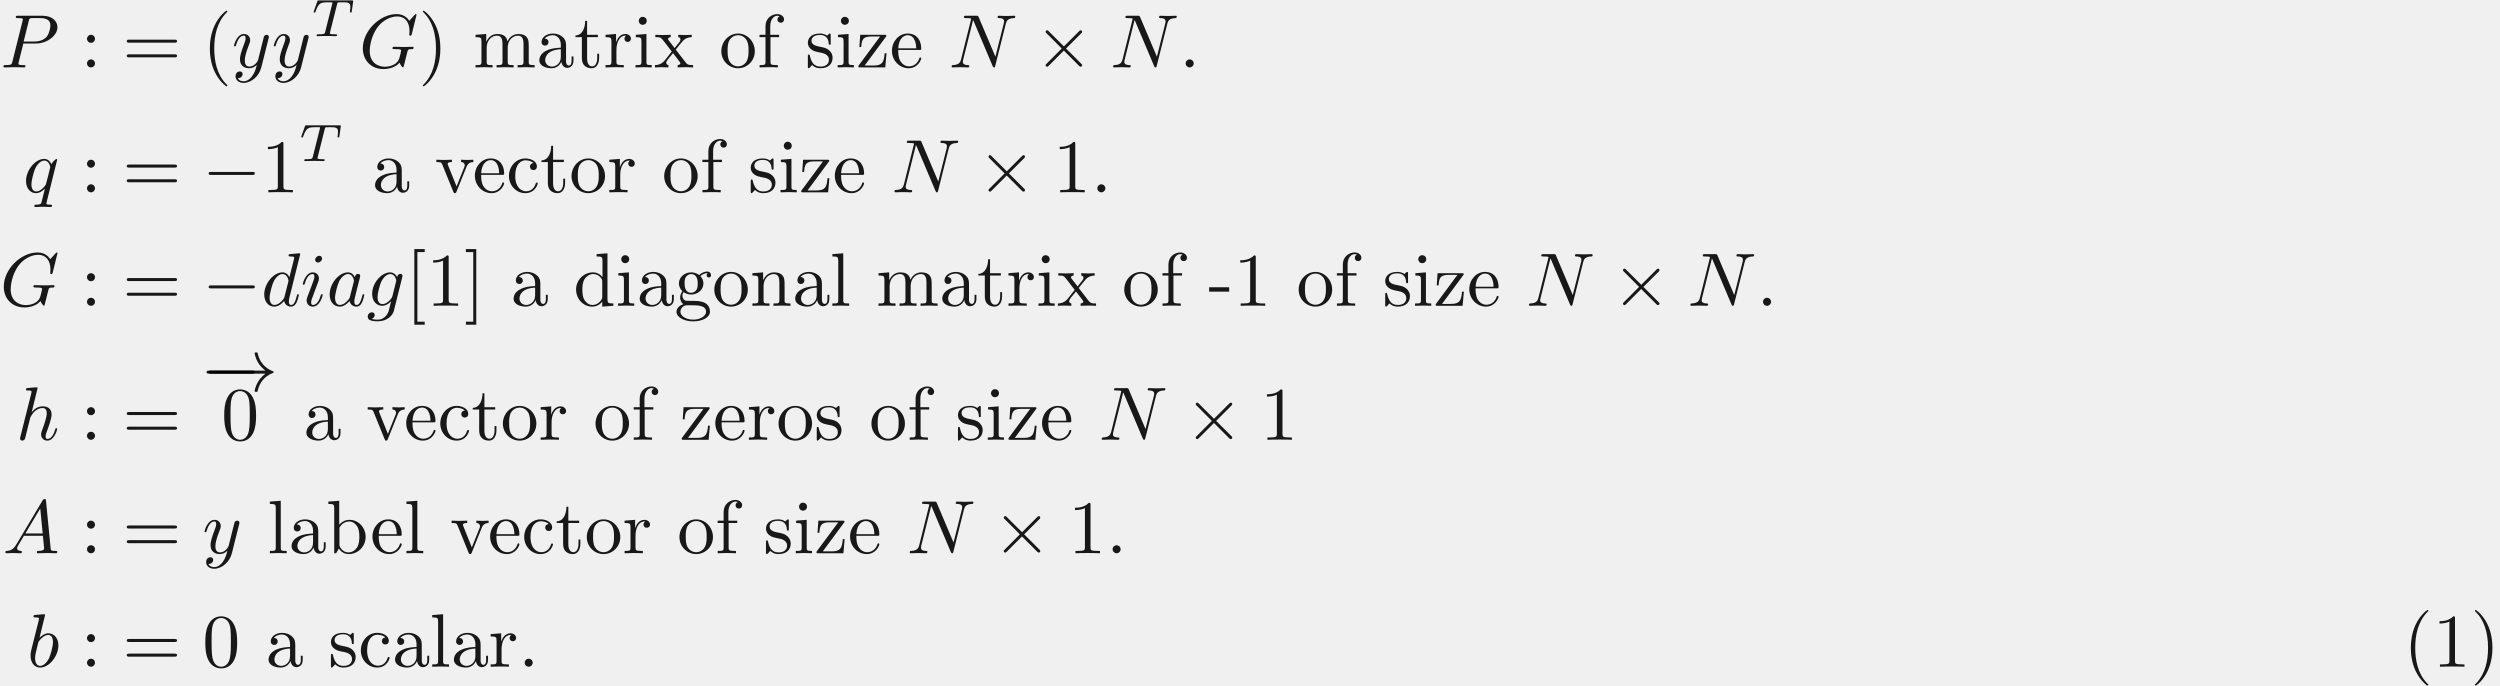
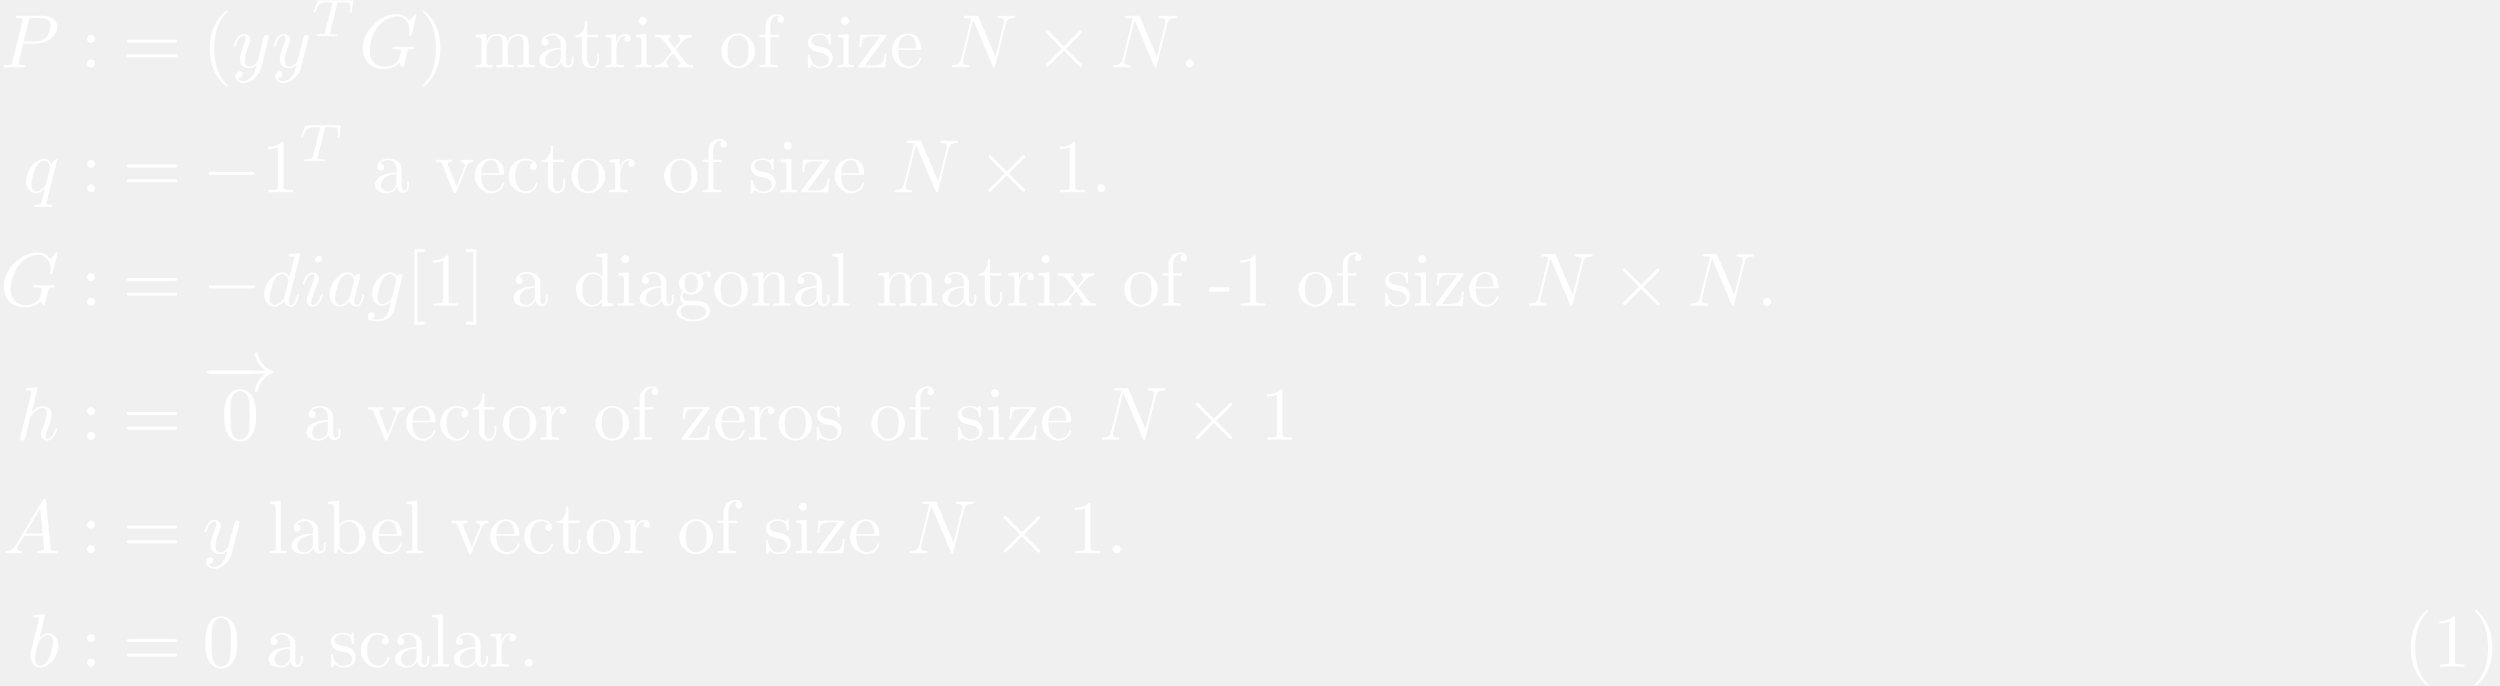
<svg xmlns="http://www.w3.org/2000/svg" xmlns:ns1="http://github.com/leegao/readme2tex/" xmlns:xlink="http://www.w3.org/1999/xlink" height="90.299pt" ns1:offset="0" version="1.1" viewBox="23.152 -48.999 329.256 90.299" width="329.256pt">
  <defs>
    <path d="M3.389 -4.219C3.438 -4.421 3.452 -4.442 3.605 -4.456C3.64 -4.463 3.884 -4.463 4.024 -4.463C4.449 -4.463 4.631 -4.463 4.805 -4.407C5.119 -4.31 5.133 -4.108 5.133 -3.857C5.133 -3.745 5.133 -3.654 5.084 -3.292L5.07 -3.215C5.07 -3.145 5.119 -3.11 5.189 -3.11C5.293 -3.11 5.307 -3.173 5.321 -3.285L5.509 -4.617C5.509 -4.714 5.426 -4.714 5.3 -4.714H1.011C0.837 -4.714 0.823 -4.714 0.774 -4.568L0.335 -3.333C0.328 -3.306 0.3 -3.243 0.3 -3.208C0.3 -3.18 0.314 -3.11 0.418 -3.11C0.509 -3.11 0.523 -3.145 0.565 -3.278C0.969 -4.394 1.2 -4.463 2.26 -4.463H2.552C2.762 -4.463 2.769 -4.456 2.769 -4.394C2.769 -4.387 2.769 -4.352 2.741 -4.247L1.82 -0.579C1.757 -0.321 1.736 -0.251 1.004 -0.251C0.753 -0.251 0.69 -0.251 0.69 -0.098C0.69 -0.077 0.704 0 0.809 0C1.004 0 1.213 -0.021 1.409 -0.021S1.813 -0.028 2.008 -0.028S2.441 -0.028 2.636 -0.021C2.824 -0.014 3.034 0 3.222 0C3.278 0 3.382 0 3.382 -0.153C3.382 -0.251 3.313 -0.251 3.096 -0.251C2.964 -0.251 2.824 -0.258 2.692 -0.265C2.455 -0.286 2.441 -0.314 2.441 -0.398C2.441 -0.446 2.441 -0.46 2.469 -0.558L3.389 -4.219Z" id="g2-84" />
    <path d="M1.913 -0.528C1.913 -0.817 1.674 -1.056 1.385 -1.056S0.857 -0.817 0.857 -0.528S1.096 0 1.385 0S1.913 -0.239 1.913 -0.528Z" id="g1-58" />
    <path d="M1.783 -1.146C1.385 -0.478 0.996 -0.339 0.558 -0.309C0.438 -0.299 0.349 -0.299 0.349 -0.11C0.349 -0.05 0.399 0 0.478 0C0.747 0 1.056 -0.03 1.335 -0.03C1.664 -0.03 2.012 0 2.331 0C2.391 0 2.521 0 2.521 -0.189C2.521 -0.299 2.431 -0.309 2.361 -0.309C2.132 -0.329 1.893 -0.408 1.893 -0.658C1.893 -0.777 1.953 -0.887 2.032 -1.026L2.79 -2.301H5.29C5.31 -2.092 5.45 -0.737 5.45 -0.638C5.45 -0.339 4.932 -0.309 4.732 -0.309C4.593 -0.309 4.493 -0.309 4.493 -0.11C4.493 0 4.613 0 4.633 0C5.041 0 5.469 -0.03 5.878 -0.03C6.127 -0.03 6.755 0 7.004 0C7.064 0 7.183 0 7.183 -0.199C7.183 -0.309 7.083 -0.309 6.954 -0.309C6.336 -0.309 6.336 -0.379 6.306 -0.667L5.699 -6.894C5.679 -7.093 5.679 -7.133 5.509 -7.133C5.35 -7.133 5.31 -7.064 5.25 -6.964L1.783 -1.146ZM2.979 -2.61L4.941 -5.898L5.26 -2.61H2.979Z" id="g1-65" />
    <path d="M7.572 -6.924C7.572 -6.954 7.552 -7.024 7.462 -7.024C7.432 -7.024 7.422 -7.014 7.313 -6.904L6.615 -6.137C6.526 -6.276 6.067 -7.024 4.961 -7.024C2.74 -7.024 0.498 -4.822 0.498 -2.511C0.498 -0.927 1.604 0.219 3.218 0.219C3.656 0.219 4.105 0.13 4.463 -0.02C4.961 -0.219 5.151 -0.428 5.33 -0.628C5.42 -0.379 5.679 -0.01 5.778 -0.01C5.828 -0.01 5.848 -0.04 5.848 -0.05C5.868 -0.07 5.968 -0.448 6.017 -0.658L6.207 -1.425C6.247 -1.594 6.296 -1.763 6.336 -1.933C6.446 -2.381 6.456 -2.401 7.024 -2.411C7.073 -2.411 7.183 -2.421 7.183 -2.61C7.183 -2.68 7.133 -2.72 7.054 -2.72C6.824 -2.72 6.237 -2.69 6.007 -2.69C5.699 -2.69 4.922 -2.72 4.613 -2.72C4.523 -2.72 4.403 -2.72 4.403 -2.521C4.403 -2.411 4.483 -2.411 4.702 -2.411C4.712 -2.411 5.001 -2.411 5.23 -2.391C5.489 -2.361 5.539 -2.331 5.539 -2.202C5.539 -2.112 5.43 -1.664 5.33 -1.295C5.051 -0.199 3.756 -0.09 3.407 -0.09C2.451 -0.09 1.405 -0.658 1.405 -2.182C1.405 -2.491 1.504 -4.134 2.55 -5.43C3.088 -6.107 4.055 -6.715 5.041 -6.715C6.057 -6.715 6.645 -5.948 6.645 -4.792C6.645 -4.394 6.615 -4.384 6.615 -4.284S6.725 -4.184 6.765 -4.184C6.894 -4.184 6.894 -4.204 6.944 -4.384L7.572 -6.924Z" id="g1-71" />
    <path d="M7.532 -5.758C7.631 -6.157 7.811 -6.466 8.608 -6.496C8.658 -6.496 8.777 -6.506 8.777 -6.695C8.777 -6.705 8.777 -6.804 8.648 -6.804C8.319 -6.804 7.97 -6.775 7.641 -6.775C7.303 -6.775 6.954 -6.804 6.625 -6.804C6.565 -6.804 6.446 -6.804 6.446 -6.605C6.446 -6.496 6.545 -6.496 6.625 -6.496C7.193 -6.486 7.303 -6.276 7.303 -6.057C7.303 -6.027 7.283 -5.878 7.273 -5.848L6.157 -1.415L3.955 -6.615C3.875 -6.795 3.866 -6.804 3.636 -6.804H2.301C2.102 -6.804 2.012 -6.804 2.012 -6.605C2.012 -6.496 2.102 -6.496 2.291 -6.496C2.341 -6.496 2.969 -6.496 2.969 -6.406L1.634 -1.056C1.534 -0.658 1.365 -0.339 0.558 -0.309C0.498 -0.309 0.389 -0.299 0.389 -0.11C0.389 -0.04 0.438 0 0.518 0C0.837 0 1.186 -0.03 1.514 -0.03C1.853 -0.03 2.212 0 2.54 0C2.59 0 2.72 0 2.72 -0.199C2.72 -0.299 2.63 -0.309 2.521 -0.309C1.943 -0.329 1.863 -0.548 1.863 -0.747C1.863 -0.817 1.873 -0.867 1.903 -0.976L3.218 -6.237C3.258 -6.177 3.258 -6.157 3.308 -6.057L5.788 -0.189C5.858 -0.02 5.888 0 5.978 0C6.087 0 6.087 -0.03 6.137 -0.209L7.532 -5.758Z" id="g1-78" />
    <path d="M3.019 -3.148H4.712C6.127 -3.148 7.512 -4.184 7.512 -5.3C7.512 -6.067 6.854 -6.804 5.549 -6.804H2.321C2.132 -6.804 2.022 -6.804 2.022 -6.615C2.022 -6.496 2.112 -6.496 2.311 -6.496C2.441 -6.496 2.62 -6.486 2.74 -6.476C2.899 -6.456 2.959 -6.426 2.959 -6.316C2.959 -6.276 2.949 -6.247 2.919 -6.127L1.584 -0.777C1.484 -0.389 1.465 -0.309 0.677 -0.309C0.508 -0.309 0.399 -0.309 0.399 -0.12C0.399 0 0.518 0 0.548 0C0.827 0 1.534 -0.03 1.813 -0.03C2.022 -0.03 2.242 -0.02 2.451 -0.02C2.67 -0.02 2.889 0 3.098 0C3.168 0 3.298 0 3.298 -0.199C3.298 -0.309 3.208 -0.309 3.019 -0.309C2.65 -0.309 2.371 -0.309 2.371 -0.488C2.371 -0.548 2.391 -0.598 2.401 -0.658L3.019 -3.148ZM3.736 -6.117C3.826 -6.466 3.846 -6.496 4.274 -6.496H5.23C6.057 -6.496 6.585 -6.227 6.585 -5.539C6.585 -5.151 6.386 -4.294 5.998 -3.935C5.499 -3.487 4.902 -3.407 4.463 -3.407H3.059L3.736 -6.117Z" id="g1-80" />
    <path d="M3.716 -3.766C3.537 -4.134 3.248 -4.403 2.8 -4.403C1.634 -4.403 0.399 -2.939 0.399 -1.484C0.399 -0.548 0.946 0.11 1.724 0.11C1.923 0.11 2.421 0.07 3.019 -0.638C3.098 -0.219 3.447 0.11 3.925 0.11C4.274 0.11 4.503 -0.12 4.663 -0.438C4.832 -0.797 4.961 -1.405 4.961 -1.425C4.961 -1.524 4.872 -1.524 4.842 -1.524C4.742 -1.524 4.732 -1.484 4.702 -1.345C4.533 -0.697 4.354 -0.11 3.945 -0.11C3.676 -0.11 3.646 -0.369 3.646 -0.568C3.646 -0.787 3.666 -0.867 3.776 -1.305C3.885 -1.724 3.905 -1.823 3.995 -2.202L4.354 -3.597C4.423 -3.875 4.423 -3.895 4.423 -3.935C4.423 -4.105 4.304 -4.204 4.134 -4.204C3.895 -4.204 3.746 -3.985 3.716 -3.766ZM3.068 -1.186C3.019 -1.006 3.019 -0.986 2.869 -0.817C2.431 -0.269 2.022 -0.11 1.743 -0.11C1.245 -0.11 1.106 -0.658 1.106 -1.046C1.106 -1.544 1.425 -2.77 1.654 -3.228C1.963 -3.816 2.411 -4.184 2.809 -4.184C3.457 -4.184 3.597 -3.367 3.597 -3.308S3.577 -3.188 3.567 -3.138L3.068 -1.186Z" id="g1-97" />
    <path d="M2.381 -6.804C2.381 -6.814 2.381 -6.914 2.252 -6.914C2.022 -6.914 1.295 -6.834 1.036 -6.814C0.956 -6.804 0.847 -6.795 0.847 -6.615C0.847 -6.496 0.936 -6.496 1.086 -6.496C1.564 -6.496 1.584 -6.426 1.584 -6.326C1.584 -6.257 1.494 -5.918 1.445 -5.709L0.628 -2.461C0.508 -1.963 0.468 -1.803 0.468 -1.455C0.468 -0.508 0.996 0.11 1.733 0.11C2.909 0.11 4.134 -1.375 4.134 -2.809C4.134 -3.716 3.606 -4.403 2.809 -4.403C2.351 -4.403 1.943 -4.115 1.644 -3.806L2.381 -6.804ZM1.445 -3.039C1.504 -3.258 1.504 -3.278 1.594 -3.387C2.082 -4.035 2.531 -4.184 2.79 -4.184C3.148 -4.184 3.417 -3.885 3.417 -3.248C3.417 -2.66 3.088 -1.514 2.909 -1.136C2.58 -0.468 2.122 -0.11 1.733 -0.11C1.395 -0.11 1.066 -0.379 1.066 -1.116C1.066 -1.305 1.066 -1.494 1.225 -2.122L1.445 -3.039Z" id="g1-98" />
    <path d="M5.141 -6.804C5.141 -6.814 5.141 -6.914 5.011 -6.914C4.862 -6.914 3.915 -6.824 3.746 -6.804C3.666 -6.795 3.606 -6.745 3.606 -6.615C3.606 -6.496 3.696 -6.496 3.846 -6.496C4.324 -6.496 4.344 -6.426 4.344 -6.326L4.314 -6.127L3.716 -3.766C3.537 -4.134 3.248 -4.403 2.8 -4.403C1.634 -4.403 0.399 -2.939 0.399 -1.484C0.399 -0.548 0.946 0.11 1.724 0.11C1.923 0.11 2.421 0.07 3.019 -0.638C3.098 -0.219 3.447 0.11 3.925 0.11C4.274 0.11 4.503 -0.12 4.663 -0.438C4.832 -0.797 4.961 -1.405 4.961 -1.425C4.961 -1.524 4.872 -1.524 4.842 -1.524C4.742 -1.524 4.732 -1.484 4.702 -1.345C4.533 -0.697 4.354 -0.11 3.945 -0.11C3.676 -0.11 3.646 -0.369 3.646 -0.568C3.646 -0.807 3.666 -0.877 3.706 -1.046L5.141 -6.804ZM3.068 -1.186C3.019 -1.006 3.019 -0.986 2.869 -0.817C2.431 -0.269 2.022 -0.11 1.743 -0.11C1.245 -0.11 1.106 -0.658 1.106 -1.046C1.106 -1.544 1.425 -2.77 1.654 -3.228C1.963 -3.816 2.411 -4.184 2.809 -4.184C3.457 -4.184 3.597 -3.367 3.597 -3.308S3.577 -3.188 3.567 -3.138L3.068 -1.186Z" id="g1-100" />
    <path d="M4.692 -3.756C4.702 -3.816 4.722 -3.866 4.722 -3.935C4.722 -4.105 4.603 -4.204 4.433 -4.204C4.334 -4.204 4.065 -4.134 4.025 -3.776C3.846 -4.144 3.497 -4.403 3.098 -4.403C1.963 -4.403 0.727 -3.009 0.727 -1.574C0.727 -0.588 1.335 0 2.052 0C2.64 0 3.108 -0.468 3.208 -0.578L3.218 -0.568C3.009 0.319 2.889 0.727 2.889 0.747C2.849 0.837 2.511 1.823 1.455 1.823C1.265 1.823 0.936 1.813 0.658 1.724C0.956 1.634 1.066 1.375 1.066 1.205C1.066 1.046 0.956 0.857 0.687 0.857C0.468 0.857 0.149 1.036 0.149 1.435C0.149 1.843 0.518 2.042 1.474 2.042C2.72 2.042 3.437 1.265 3.587 0.667L4.692 -3.756ZM3.397 -1.275C3.337 -1.016 3.108 -0.767 2.889 -0.578C2.68 -0.399 2.371 -0.219 2.082 -0.219C1.584 -0.219 1.435 -0.737 1.435 -1.136C1.435 -1.614 1.724 -2.79 1.993 -3.298C2.262 -3.786 2.69 -4.184 3.108 -4.184C3.766 -4.184 3.905 -3.377 3.905 -3.328S3.885 -3.218 3.875 -3.178L3.397 -1.275Z" id="g1-103" />
    <path d="M2.859 -6.804C2.859 -6.814 2.859 -6.914 2.73 -6.914C2.501 -6.914 1.773 -6.834 1.514 -6.814C1.435 -6.804 1.325 -6.795 1.325 -6.615C1.325 -6.496 1.415 -6.496 1.564 -6.496C2.042 -6.496 2.062 -6.426 2.062 -6.326L2.032 -6.127L0.588 -0.389C0.548 -0.249 0.548 -0.229 0.548 -0.169C0.548 0.06 0.747 0.11 0.837 0.11C0.996 0.11 1.156 -0.01 1.205 -0.149L1.395 -0.907L1.614 -1.803C1.674 -2.022 1.733 -2.242 1.783 -2.471C1.803 -2.531 1.883 -2.859 1.893 -2.919C1.923 -3.009 2.232 -3.567 2.57 -3.836C2.79 -3.995 3.098 -4.184 3.527 -4.184S4.065 -3.846 4.065 -3.487C4.065 -2.949 3.686 -1.863 3.447 -1.255C3.367 -1.026 3.318 -0.907 3.318 -0.707C3.318 -0.239 3.666 0.11 4.134 0.11C5.071 0.11 5.44 -1.345 5.44 -1.425C5.44 -1.524 5.35 -1.524 5.32 -1.524C5.22 -1.524 5.22 -1.494 5.171 -1.345C5.021 -0.817 4.702 -0.11 4.154 -0.11C3.985 -0.11 3.915 -0.209 3.915 -0.438C3.915 -0.687 4.005 -0.927 4.095 -1.146C4.254 -1.574 4.702 -2.76 4.702 -3.337C4.702 -3.985 4.304 -4.403 3.557 -4.403C2.929 -4.403 2.451 -4.095 2.082 -3.636L2.859 -6.804Z" id="g1-104" />
    <path d="M2.829 -6.227C2.829 -6.426 2.69 -6.585 2.461 -6.585C2.192 -6.585 1.923 -6.326 1.923 -6.057C1.923 -5.868 2.062 -5.699 2.301 -5.699C2.531 -5.699 2.829 -5.928 2.829 -6.227ZM2.072 -2.481C2.192 -2.77 2.192 -2.79 2.291 -3.059C2.371 -3.258 2.421 -3.397 2.421 -3.587C2.421 -4.035 2.102 -4.403 1.604 -4.403C0.667 -4.403 0.289 -2.959 0.289 -2.869C0.289 -2.77 0.389 -2.77 0.408 -2.77C0.508 -2.77 0.518 -2.79 0.568 -2.949C0.837 -3.885 1.235 -4.184 1.574 -4.184C1.654 -4.184 1.823 -4.184 1.823 -3.866C1.823 -3.656 1.753 -3.447 1.714 -3.347C1.634 -3.088 1.186 -1.933 1.026 -1.504C0.927 -1.245 0.797 -0.917 0.797 -0.707C0.797 -0.239 1.136 0.11 1.614 0.11C2.55 0.11 2.919 -1.335 2.919 -1.425C2.919 -1.524 2.829 -1.524 2.8 -1.524C2.7 -1.524 2.7 -1.494 2.65 -1.345C2.471 -0.717 2.142 -0.11 1.634 -0.11C1.465 -0.11 1.395 -0.209 1.395 -0.438C1.395 -0.687 1.455 -0.827 1.684 -1.435L2.072 -2.481Z" id="g1-105" />
    <path d="M4.503 -4.294C4.503 -4.334 4.473 -4.394 4.403 -4.394C4.294 -4.394 3.895 -3.995 3.726 -3.706C3.507 -4.244 3.118 -4.403 2.8 -4.403C1.624 -4.403 0.399 -2.929 0.399 -1.484C0.399 -0.508 0.986 0.11 1.714 0.11C2.142 0.11 2.531 -0.13 2.889 -0.488C2.8 -0.139 2.471 1.205 2.441 1.295C2.361 1.574 2.281 1.614 1.724 1.624C1.594 1.624 1.494 1.624 1.494 1.823C1.494 1.833 1.494 1.933 1.624 1.933C1.943 1.933 2.291 1.903 2.62 1.903C2.959 1.903 3.318 1.933 3.646 1.933C3.696 1.933 3.826 1.933 3.826 1.733C3.826 1.624 3.726 1.624 3.567 1.624C3.088 1.624 3.088 1.554 3.088 1.465C3.088 1.395 3.108 1.335 3.128 1.245L4.503 -4.294ZM1.743 -0.11C1.146 -0.11 1.106 -0.877 1.106 -1.046C1.106 -1.524 1.395 -2.61 1.564 -3.029C1.873 -3.766 2.391 -4.184 2.8 -4.184C3.447 -4.184 3.587 -3.377 3.587 -3.308C3.587 -3.248 3.039 -1.066 3.009 -1.026C2.859 -0.747 2.301 -0.11 1.743 -0.11Z" id="g1-113" />
    <path d="M4.842 -3.796C4.882 -3.935 4.882 -3.955 4.882 -4.025C4.882 -4.204 4.742 -4.294 4.593 -4.294C4.493 -4.294 4.334 -4.234 4.244 -4.085C4.224 -4.035 4.144 -3.726 4.105 -3.547C4.035 -3.288 3.965 -3.019 3.905 -2.75L3.457 -0.956C3.417 -0.807 2.989 -0.11 2.331 -0.11C1.823 -0.11 1.714 -0.548 1.714 -0.917C1.714 -1.375 1.883 -1.993 2.222 -2.869C2.381 -3.278 2.421 -3.387 2.421 -3.587C2.421 -4.035 2.102 -4.403 1.604 -4.403C0.658 -4.403 0.289 -2.959 0.289 -2.869C0.289 -2.77 0.389 -2.77 0.408 -2.77C0.508 -2.77 0.518 -2.79 0.568 -2.949C0.837 -3.885 1.235 -4.184 1.574 -4.184C1.654 -4.184 1.823 -4.184 1.823 -3.866C1.823 -3.616 1.724 -3.357 1.654 -3.168C1.255 -2.112 1.076 -1.544 1.076 -1.076C1.076 -0.189 1.704 0.11 2.291 0.11C2.68 0.11 3.019 -0.06 3.298 -0.339C3.168 0.179 3.049 0.667 2.65 1.196C2.391 1.534 2.012 1.823 1.554 1.823C1.415 1.823 0.966 1.793 0.797 1.405C0.956 1.405 1.086 1.405 1.225 1.285C1.325 1.196 1.425 1.066 1.425 0.877C1.425 0.568 1.156 0.528 1.056 0.528C0.827 0.528 0.498 0.687 0.498 1.176C0.498 1.674 0.936 2.042 1.554 2.042C2.58 2.042 3.606 1.136 3.885 0.01L4.842 -3.796Z" id="g1-121" />
    <path d="M3.298 2.391C3.298 2.361 3.298 2.341 3.128 2.172C1.883 0.917 1.564 -0.966 1.564 -2.491C1.564 -4.224 1.943 -5.958 3.168 -7.203C3.298 -7.323 3.298 -7.342 3.298 -7.372C3.298 -7.442 3.258 -7.472 3.198 -7.472C3.098 -7.472 2.202 -6.795 1.614 -5.529C1.106 -4.433 0.986 -3.328 0.986 -2.491C0.986 -1.714 1.096 -0.508 1.644 0.618C2.242 1.843 3.098 2.491 3.198 2.491C3.258 2.491 3.298 2.461 3.298 2.391Z" id="g3-40" />
    <path d="M2.879 -2.491C2.879 -3.268 2.77 -4.473 2.222 -5.599C1.624 -6.824 0.767 -7.472 0.667 -7.472C0.608 -7.472 0.568 -7.432 0.568 -7.372C0.568 -7.342 0.568 -7.323 0.757 -7.143C1.733 -6.157 2.301 -4.573 2.301 -2.491C2.301 -0.787 1.933 0.966 0.697 2.222C0.568 2.341 0.568 2.361 0.568 2.391C0.568 2.451 0.608 2.491 0.667 2.491C0.767 2.491 1.664 1.813 2.252 0.548C2.76 -0.548 2.879 -1.654 2.879 -2.491Z" id="g3-41" />
    <path d="M2.75 -1.863V-2.441H0.11V-1.863H2.75Z" id="g3-45" />
    <path d="M1.913 -0.528C1.913 -0.817 1.674 -1.056 1.385 -1.056S0.857 -0.817 0.857 -0.528S1.096 0 1.385 0S1.913 -0.239 1.913 -0.528Z" id="g3-46" />
    <path d="M4.583 -3.188C4.583 -3.985 4.533 -4.782 4.184 -5.519C3.726 -6.476 2.909 -6.635 2.491 -6.635C1.893 -6.635 1.166 -6.376 0.757 -5.45C0.438 -4.762 0.389 -3.985 0.389 -3.188C0.389 -2.441 0.428 -1.544 0.837 -0.787C1.265 0.02 1.993 0.219 2.481 0.219C3.019 0.219 3.776 0.01 4.214 -0.936C4.533 -1.624 4.583 -2.401 4.583 -3.188ZM2.481 0C2.092 0 1.504 -0.249 1.325 -1.205C1.215 -1.803 1.215 -2.72 1.215 -3.308C1.215 -3.945 1.215 -4.603 1.295 -5.141C1.484 -6.326 2.232 -6.416 2.481 -6.416C2.809 -6.416 3.467 -6.237 3.656 -5.25C3.756 -4.692 3.756 -3.935 3.756 -3.308C3.756 -2.56 3.756 -1.883 3.646 -1.245C3.497 -0.299 2.929 0 2.481 0Z" id="g3-48" />
    <path d="M2.929 -6.376C2.929 -6.615 2.929 -6.635 2.7 -6.635C2.082 -5.998 1.205 -5.998 0.887 -5.998V-5.689C1.086 -5.689 1.674 -5.689 2.192 -5.948V-0.787C2.192 -0.428 2.162 -0.309 1.265 -0.309H0.946V0C1.295 -0.03 2.162 -0.03 2.56 -0.03S3.826 -0.03 4.174 0V-0.309H3.856C2.959 -0.309 2.929 -0.418 2.929 -0.787V-6.376Z" id="g3-49" />
    <path d="M1.913 -3.766C1.913 -4.055 1.674 -4.294 1.385 -4.294S0.857 -4.055 0.857 -3.766S1.096 -3.238 1.385 -3.238S1.913 -3.477 1.913 -3.766ZM1.913 -0.528C1.913 -0.817 1.674 -1.056 1.385 -1.056S0.857 -0.817 0.857 -0.528S1.096 0 1.385 0S1.913 -0.239 1.913 -0.528Z" id="g3-58" />
    <path d="M6.844 -3.258C6.994 -3.258 7.183 -3.258 7.183 -3.457S6.994 -3.656 6.854 -3.656H0.887C0.747 -3.656 0.558 -3.656 0.558 -3.457S0.747 -3.258 0.897 -3.258H6.844ZM6.854 -1.325C6.994 -1.325 7.183 -1.325 7.183 -1.524S6.994 -1.724 6.844 -1.724H0.897C0.747 -1.724 0.558 -1.724 0.558 -1.524S0.747 -1.325 0.887 -1.325H6.854Z" id="g3-61" />
    <path d="M2.54 2.491V2.092H1.574V-7.073H2.54V-7.472H1.176V2.491H2.54Z" id="g3-91" />
    <path d="M1.584 -7.472H0.219V-7.073H1.186V2.092H0.219V2.491H1.584V-7.472Z" id="g3-93" />
    <path d="M3.318 -0.757C3.357 -0.359 3.626 0.06 4.095 0.06C4.304 0.06 4.912 -0.08 4.912 -0.887V-1.445H4.663V-0.887C4.663 -0.309 4.413 -0.249 4.304 -0.249C3.975 -0.249 3.935 -0.697 3.935 -0.747V-2.74C3.935 -3.158 3.935 -3.547 3.577 -3.915C3.188 -4.304 2.69 -4.463 2.212 -4.463C1.395 -4.463 0.707 -3.995 0.707 -3.337C0.707 -3.039 0.907 -2.869 1.166 -2.869C1.445 -2.869 1.624 -3.068 1.624 -3.328C1.624 -3.447 1.574 -3.776 1.116 -3.786C1.385 -4.134 1.873 -4.244 2.192 -4.244C2.68 -4.244 3.248 -3.856 3.248 -2.969V-2.6C2.74 -2.57 2.042 -2.54 1.415 -2.242C0.667 -1.903 0.418 -1.385 0.418 -0.946C0.418 -0.139 1.385 0.11 2.012 0.11C2.67 0.11 3.128 -0.289 3.318 -0.757ZM3.248 -2.391V-1.395C3.248 -0.448 2.531 -0.11 2.082 -0.11C1.594 -0.11 1.186 -0.458 1.186 -0.956C1.186 -1.504 1.604 -2.331 3.248 -2.391Z" id="g3-97" />
    <path d="M1.714 -3.756V-6.914L0.279 -6.804V-6.496C0.976 -6.496 1.056 -6.426 1.056 -5.938V0H1.305C1.315 -0.01 1.395 -0.149 1.664 -0.618C1.813 -0.389 2.232 0.11 2.969 0.11C4.154 0.11 5.191 -0.867 5.191 -2.152C5.191 -3.417 4.214 -4.403 3.078 -4.403C2.301 -4.403 1.873 -3.935 1.714 -3.756ZM1.743 -1.136V-3.188C1.743 -3.377 1.743 -3.387 1.853 -3.547C2.242 -4.105 2.79 -4.184 3.029 -4.184C3.477 -4.184 3.836 -3.925 4.075 -3.547C4.334 -3.138 4.364 -2.57 4.364 -2.162C4.364 -1.793 4.344 -1.196 4.055 -0.747C3.846 -0.438 3.467 -0.11 2.929 -0.11C2.481 -0.11 2.122 -0.349 1.883 -0.717C1.743 -0.927 1.743 -0.956 1.743 -1.136Z" id="g3-98" />
    <path d="M1.166 -2.172C1.166 -3.796 1.983 -4.214 2.511 -4.214C2.6 -4.214 3.228 -4.204 3.577 -3.846C3.168 -3.816 3.108 -3.517 3.108 -3.387C3.108 -3.128 3.288 -2.929 3.567 -2.929C3.826 -2.929 4.025 -3.098 4.025 -3.397C4.025 -4.075 3.268 -4.463 2.501 -4.463C1.255 -4.463 0.339 -3.387 0.339 -2.152C0.339 -0.877 1.325 0.11 2.481 0.11C3.816 0.11 4.134 -1.086 4.134 -1.186S4.035 -1.285 4.005 -1.285C3.915 -1.285 3.895 -1.245 3.875 -1.186C3.587 -0.259 2.939 -0.139 2.57 -0.139C2.042 -0.139 1.166 -0.568 1.166 -2.172Z" id="g3-99" />
    <path d="M3.786 -0.548V0.11L5.25 0V-0.309C4.553 -0.309 4.473 -0.379 4.473 -0.867V-6.914L3.039 -6.804V-6.496C3.736 -6.496 3.816 -6.426 3.816 -5.938V-3.786C3.527 -4.144 3.098 -4.403 2.56 -4.403C1.385 -4.403 0.339 -3.427 0.339 -2.142C0.339 -0.877 1.315 0.11 2.451 0.11C3.088 0.11 3.537 -0.229 3.786 -0.548ZM3.786 -3.218V-1.176C3.786 -0.996 3.786 -0.976 3.676 -0.807C3.377 -0.329 2.929 -0.11 2.501 -0.11C2.052 -0.11 1.694 -0.369 1.455 -0.747C1.196 -1.156 1.166 -1.724 1.166 -2.132C1.166 -2.501 1.186 -3.098 1.474 -3.547C1.684 -3.856 2.062 -4.184 2.6 -4.184C2.949 -4.184 3.367 -4.035 3.676 -3.587C3.786 -3.417 3.786 -3.397 3.786 -3.218Z" id="g3-100" />
    <path d="M1.116 -2.511C1.176 -3.995 2.012 -4.244 2.351 -4.244C3.377 -4.244 3.477 -2.899 3.477 -2.511H1.116ZM1.106 -2.301H3.885C4.105 -2.301 4.134 -2.301 4.134 -2.511C4.134 -3.497 3.597 -4.463 2.351 -4.463C1.196 -4.463 0.279 -3.437 0.279 -2.192C0.279 -0.857 1.325 0.11 2.471 0.11C3.686 0.11 4.134 -0.996 4.134 -1.186C4.134 -1.285 4.055 -1.305 4.005 -1.305C3.915 -1.305 3.895 -1.245 3.875 -1.166C3.527 -0.139 2.63 -0.139 2.531 -0.139C2.032 -0.139 1.634 -0.438 1.405 -0.807C1.106 -1.285 1.106 -1.943 1.106 -2.301Z" id="g3-101" />
    <path d="M1.743 -4.294V-5.45C1.743 -6.326 2.222 -6.804 2.66 -6.804C2.69 -6.804 2.839 -6.804 2.989 -6.735C2.869 -6.695 2.69 -6.565 2.69 -6.316C2.69 -6.087 2.849 -5.888 3.118 -5.888C3.407 -5.888 3.557 -6.087 3.557 -6.326C3.557 -6.695 3.188 -7.024 2.66 -7.024C1.963 -7.024 1.116 -6.496 1.116 -5.44V-4.294H0.329V-3.985H1.116V-0.757C1.116 -0.309 1.006 -0.309 0.339 -0.309V0C0.727 -0.01 1.196 -0.03 1.474 -0.03C1.873 -0.03 2.341 -0.03 2.74 0V-0.309H2.531C1.793 -0.309 1.773 -0.418 1.773 -0.777V-3.985H2.909V-4.294H1.743Z" id="g3-102" />
    <path d="M2.212 -1.714C1.345 -1.714 1.345 -2.71 1.345 -2.939C1.345 -3.208 1.355 -3.527 1.504 -3.776C1.584 -3.895 1.813 -4.174 2.212 -4.174C3.078 -4.174 3.078 -3.178 3.078 -2.949C3.078 -2.68 3.068 -2.361 2.919 -2.112C2.839 -1.993 2.61 -1.714 2.212 -1.714ZM1.056 -1.325C1.056 -1.365 1.056 -1.594 1.225 -1.793C1.614 -1.514 2.022 -1.484 2.212 -1.484C3.138 -1.484 3.826 -2.172 3.826 -2.939C3.826 -3.308 3.666 -3.676 3.417 -3.905C3.776 -4.244 4.134 -4.294 4.314 -4.294C4.334 -4.294 4.384 -4.294 4.413 -4.284C4.304 -4.244 4.254 -4.134 4.254 -4.015C4.254 -3.846 4.384 -3.726 4.543 -3.726C4.643 -3.726 4.832 -3.796 4.832 -4.025C4.832 -4.194 4.712 -4.513 4.324 -4.513C4.125 -4.513 3.686 -4.453 3.268 -4.045C2.849 -4.374 2.431 -4.403 2.212 -4.403C1.285 -4.403 0.598 -3.716 0.598 -2.949C0.598 -2.511 0.817 -2.132 1.066 -1.923C0.936 -1.773 0.757 -1.445 0.757 -1.096C0.757 -0.787 0.887 -0.408 1.196 -0.209C0.598 -0.04 0.279 0.389 0.279 0.787C0.279 1.504 1.265 2.052 2.481 2.052C3.656 2.052 4.692 1.544 4.692 0.767C4.692 0.418 4.553 -0.09 4.045 -0.369C3.517 -0.648 2.939 -0.648 2.331 -0.648C2.082 -0.648 1.654 -0.648 1.584 -0.658C1.265 -0.697 1.056 -1.006 1.056 -1.325ZM2.491 1.823C1.484 1.823 0.797 1.315 0.797 0.787C0.797 0.329 1.176 -0.04 1.614 -0.07H2.202C3.059 -0.07 4.174 -0.07 4.174 0.787C4.174 1.325 3.467 1.823 2.491 1.823Z" id="g3-103" />
    <path d="M1.763 -4.403L0.369 -4.294V-3.985C1.016 -3.985 1.106 -3.925 1.106 -3.437V-0.757C1.106 -0.309 0.996 -0.309 0.329 -0.309V0C0.648 -0.01 1.186 -0.03 1.425 -0.03C1.773 -0.03 2.122 -0.01 2.461 0V-0.309C1.803 -0.309 1.763 -0.359 1.763 -0.747V-4.403ZM1.803 -6.137C1.803 -6.456 1.554 -6.665 1.275 -6.665C0.966 -6.665 0.747 -6.396 0.747 -6.137C0.747 -5.868 0.966 -5.609 1.275 -5.609C1.554 -5.609 1.803 -5.818 1.803 -6.137Z" id="g3-105" />
    <path d="M1.763 -6.914L0.329 -6.804V-6.496C1.026 -6.496 1.106 -6.426 1.106 -5.938V-0.757C1.106 -0.309 0.996 -0.309 0.329 -0.309V0C0.658 -0.01 1.186 -0.03 1.435 -0.03S2.172 -0.01 2.54 0V-0.309C1.873 -0.309 1.763 -0.309 1.763 -0.757V-6.914Z" id="g3-108" />
    <path d="M1.096 -3.427V-0.757C1.096 -0.309 0.986 -0.309 0.319 -0.309V0C0.667 -0.01 1.176 -0.03 1.445 -0.03C1.704 -0.03 2.222 -0.01 2.56 0V-0.309C1.893 -0.309 1.783 -0.309 1.783 -0.757V-2.59C1.783 -3.626 2.491 -4.184 3.128 -4.184C3.756 -4.184 3.866 -3.646 3.866 -3.078V-0.757C3.866 -0.309 3.756 -0.309 3.088 -0.309V0C3.437 -0.01 3.945 -0.03 4.214 -0.03C4.473 -0.03 4.991 -0.01 5.33 0V-0.309C4.663 -0.309 4.553 -0.309 4.553 -0.757V-2.59C4.553 -3.626 5.26 -4.184 5.898 -4.184C6.526 -4.184 6.635 -3.646 6.635 -3.078V-0.757C6.635 -0.309 6.526 -0.309 5.858 -0.309V0C6.207 -0.01 6.715 -0.03 6.984 -0.03C7.243 -0.03 7.761 -0.01 8.1 0V-0.309C7.582 -0.309 7.333 -0.309 7.323 -0.608V-2.511C7.323 -3.367 7.323 -3.676 7.014 -4.035C6.874 -4.204 6.545 -4.403 5.968 -4.403C5.131 -4.403 4.692 -3.806 4.523 -3.427C4.384 -4.294 3.646 -4.403 3.198 -4.403C2.471 -4.403 2.002 -3.975 1.724 -3.357V-4.403L0.319 -4.294V-3.985C1.016 -3.985 1.096 -3.915 1.096 -3.427Z" id="g3-109" />
    <path d="M1.096 -3.427V-0.757C1.096 -0.309 0.986 -0.309 0.319 -0.309V0C0.667 -0.01 1.176 -0.03 1.445 -0.03C1.704 -0.03 2.222 -0.01 2.56 0V-0.309C1.893 -0.309 1.783 -0.309 1.783 -0.757V-2.59C1.783 -3.626 2.491 -4.184 3.128 -4.184C3.756 -4.184 3.866 -3.646 3.866 -3.078V-0.757C3.866 -0.309 3.756 -0.309 3.088 -0.309V0C3.437 -0.01 3.945 -0.03 4.214 -0.03C4.473 -0.03 4.991 -0.01 5.33 0V-0.309C4.812 -0.309 4.563 -0.309 4.553 -0.608V-2.511C4.553 -3.367 4.553 -3.676 4.244 -4.035C4.105 -4.204 3.776 -4.403 3.198 -4.403C2.471 -4.403 2.002 -3.975 1.724 -3.357V-4.403L0.319 -4.294V-3.985C1.016 -3.985 1.096 -3.915 1.096 -3.427Z" id="g3-110" />
    <path d="M4.692 -2.132C4.692 -3.407 3.696 -4.463 2.491 -4.463C1.245 -4.463 0.279 -3.377 0.279 -2.132C0.279 -0.847 1.315 0.11 2.481 0.11C3.686 0.11 4.692 -0.867 4.692 -2.132ZM2.491 -0.139C2.062 -0.139 1.624 -0.349 1.355 -0.807C1.106 -1.245 1.106 -1.853 1.106 -2.212C1.106 -2.6 1.106 -3.138 1.345 -3.577C1.614 -4.035 2.082 -4.244 2.481 -4.244C2.919 -4.244 3.347 -4.025 3.606 -3.597S3.866 -2.59 3.866 -2.212C3.866 -1.853 3.866 -1.315 3.646 -0.877C3.427 -0.428 2.989 -0.139 2.491 -0.139Z" id="g3-111" />
    <path d="M1.664 -3.308V-4.403L0.279 -4.294V-3.985C0.976 -3.985 1.056 -3.915 1.056 -3.427V-0.757C1.056 -0.309 0.946 -0.309 0.279 -0.309V0C0.667 -0.01 1.136 -0.03 1.415 -0.03C1.813 -0.03 2.281 -0.03 2.68 0V-0.309H2.471C1.733 -0.309 1.714 -0.418 1.714 -0.777V-2.311C1.714 -3.298 2.132 -4.184 2.889 -4.184C2.959 -4.184 2.979 -4.184 2.999 -4.174C2.969 -4.164 2.77 -4.045 2.77 -3.786C2.77 -3.507 2.979 -3.357 3.198 -3.357C3.377 -3.357 3.626 -3.477 3.626 -3.796S3.318 -4.403 2.889 -4.403C2.162 -4.403 1.803 -3.736 1.664 -3.308Z" id="g3-114" />
    <path d="M2.072 -1.933C2.291 -1.893 3.108 -1.733 3.108 -1.016C3.108 -0.508 2.76 -0.11 1.983 -0.11C1.146 -0.11 0.787 -0.677 0.598 -1.524C0.568 -1.654 0.558 -1.694 0.458 -1.694C0.329 -1.694 0.329 -1.624 0.329 -1.445V-0.13C0.329 0.04 0.329 0.11 0.438 0.11C0.488 0.11 0.498 0.1 0.687 -0.09C0.707 -0.11 0.707 -0.13 0.887 -0.319C1.325 0.1 1.773 0.11 1.983 0.11C3.128 0.11 3.587 -0.558 3.587 -1.275C3.587 -1.803 3.288 -2.102 3.168 -2.222C2.839 -2.54 2.451 -2.62 2.032 -2.7C1.474 -2.809 0.807 -2.939 0.807 -3.517C0.807 -3.866 1.066 -4.274 1.923 -4.274C3.019 -4.274 3.068 -3.377 3.088 -3.068C3.098 -2.979 3.188 -2.979 3.208 -2.979C3.337 -2.979 3.337 -3.029 3.337 -3.218V-4.224C3.337 -4.394 3.337 -4.463 3.228 -4.463C3.178 -4.463 3.158 -4.463 3.029 -4.344C2.999 -4.304 2.899 -4.214 2.859 -4.184C2.481 -4.463 2.072 -4.463 1.923 -4.463C0.707 -4.463 0.329 -3.796 0.329 -3.238C0.329 -2.889 0.488 -2.61 0.757 -2.391C1.076 -2.132 1.355 -2.072 2.072 -1.933Z" id="g3-115" />
    <path d="M1.724 -3.985H3.148V-4.294H1.724V-6.127H1.474C1.465 -5.31 1.166 -4.244 0.189 -4.204V-3.985H1.036V-1.235C1.036 -0.01 1.963 0.11 2.321 0.11C3.029 0.11 3.308 -0.598 3.308 -1.235V-1.803H3.059V-1.255C3.059 -0.518 2.76 -0.139 2.391 -0.139C1.724 -0.139 1.724 -1.046 1.724 -1.215V-3.985Z" id="g3-116" />
    <path d="M4.144 -3.318C4.234 -3.547 4.403 -3.975 5.061 -3.985V-4.294C4.832 -4.274 4.543 -4.264 4.314 -4.264C4.075 -4.264 3.616 -4.284 3.447 -4.294V-3.985C3.816 -3.975 3.925 -3.746 3.925 -3.557C3.925 -3.467 3.905 -3.427 3.866 -3.318L2.849 -0.777L1.733 -3.557C1.674 -3.686 1.674 -3.706 1.674 -3.726C1.674 -3.985 2.062 -3.985 2.242 -3.985V-4.294C1.943 -4.284 1.385 -4.264 1.156 -4.264C0.887 -4.264 0.488 -4.274 0.189 -4.294V-3.985C0.817 -3.985 0.857 -3.925 0.986 -3.616L2.421 -0.08C2.481 0.06 2.501 0.11 2.63 0.11S2.8 0.02 2.839 -0.08L4.144 -3.318Z" id="g3-118" />
    <path d="M2.859 -2.341C3.158 -2.72 3.537 -3.208 3.776 -3.467C4.085 -3.826 4.493 -3.975 4.961 -3.985V-4.294C4.702 -4.274 4.403 -4.264 4.144 -4.264C3.846 -4.264 3.318 -4.284 3.188 -4.294V-3.985C3.397 -3.965 3.477 -3.836 3.477 -3.676S3.377 -3.387 3.328 -3.328L2.71 -2.55L1.933 -3.557C1.843 -3.656 1.843 -3.676 1.843 -3.736C1.843 -3.885 1.993 -3.975 2.192 -3.985V-4.294C1.933 -4.284 1.275 -4.264 1.116 -4.264C0.907 -4.264 0.438 -4.274 0.169 -4.294V-3.985C0.867 -3.985 0.877 -3.975 1.345 -3.377L2.331 -2.092L1.395 -0.907C0.917 -0.329 0.329 -0.309 0.12 -0.309V0C0.379 -0.02 0.687 -0.03 0.946 -0.03C1.235 -0.03 1.654 -0.01 1.893 0V-0.309C1.674 -0.339 1.604 -0.468 1.604 -0.618C1.604 -0.837 1.893 -1.166 2.501 -1.883L3.258 -0.887C3.337 -0.777 3.467 -0.618 3.467 -0.558C3.467 -0.468 3.377 -0.319 3.108 -0.309V0C3.407 -0.01 3.965 -0.03 4.184 -0.03C4.453 -0.03 4.842 -0.02 5.141 0V-0.309C4.603 -0.309 4.423 -0.329 4.194 -0.618L2.859 -2.341Z" id="g3-120" />
    <path d="M3.885 -3.995C3.975 -4.105 3.975 -4.125 3.975 -4.164C3.975 -4.294 3.895 -4.294 3.716 -4.294H0.528L0.418 -2.69H0.667C0.727 -3.706 0.917 -4.075 2.012 -4.075H3.148L0.369 -0.319C0.279 -0.209 0.279 -0.189 0.279 -0.139C0.279 0 0.349 0 0.538 0H3.826L3.995 -1.863H3.746C3.656 -0.687 3.447 -0.249 2.291 -0.249H1.116L3.885 -3.995Z" id="g3-122" />
    <path d="M6.565 -2.291C6.735 -2.291 6.914 -2.291 6.914 -2.491S6.735 -2.69 6.565 -2.69H1.176C1.006 -2.69 0.827 -2.69 0.827 -2.491S1.006 -2.291 1.176 -2.291H6.565Z" id="g0-0" />
    <path d="M3.875 -2.77L1.883 -4.752C1.763 -4.872 1.743 -4.892 1.664 -4.892C1.564 -4.892 1.465 -4.802 1.465 -4.692C1.465 -4.623 1.484 -4.603 1.594 -4.493L3.587 -2.491L1.594 -0.488C1.484 -0.379 1.465 -0.359 1.465 -0.289C1.465 -0.179 1.564 -0.09 1.664 -0.09C1.743 -0.09 1.763 -0.11 1.883 -0.229L3.866 -2.212L5.928 -0.149C5.948 -0.139 6.017 -0.09 6.077 -0.09C6.197 -0.09 6.276 -0.179 6.276 -0.289C6.276 -0.309 6.276 -0.349 6.247 -0.399C6.237 -0.418 4.653 -1.983 4.154 -2.491L5.978 -4.314C6.027 -4.374 6.177 -4.503 6.227 -4.563C6.237 -4.583 6.276 -4.623 6.276 -4.692C6.276 -4.802 6.197 -4.892 6.077 -4.892C5.998 -4.892 5.958 -4.852 5.848 -4.742L3.875 -2.77Z" id="g0-2" />
    <path d="M8.309 -2.291C7.761 -1.873 7.492 -1.465 7.412 -1.335C6.964 -0.648 6.884 -0.02 6.884 -0.01C6.884 0.11 7.004 0.11 7.083 0.11C7.253 0.11 7.263 0.09 7.303 -0.09C7.532 -1.066 8.12 -1.903 9.245 -2.361C9.365 -2.401 9.395 -2.421 9.395 -2.491S9.335 -2.59 9.315 -2.6C8.877 -2.77 7.671 -3.268 7.293 -4.941C7.263 -5.061 7.253 -5.091 7.083 -5.091C7.004 -5.091 6.884 -5.091 6.884 -4.971C6.884 -4.951 6.974 -4.324 7.392 -3.656C7.592 -3.357 7.88 -3.009 8.309 -2.69H0.907C0.727 -2.69 0.548 -2.69 0.548 -2.491S0.727 -2.291 0.907 -2.291H8.309Z" id="g0-33" />
  </defs>
-   <g fill-opacity="0.9" id="page1">
+   <g fill-opacity="1" id="page1" fill="#FFFFFF">
    <use x="23.205" y="-40.12" xlink:href="#g1-80" />
    <use x="33.752" y="-40.12" xlink:href="#g3-58" />
    <use x="39.287" y="-40.12" xlink:href="#g3-61" />
    <use x="49.803" y="-40.12" xlink:href="#g3-40" />
    <use x="53.678" y="-40.12" xlink:href="#g1-121" />
    <use x="58.92" y="-40.12" xlink:href="#g1-121" />
    <use x="64.162" y="-44.233" xlink:href="#g2-84" />
    <use x="70.438" y="-40.12" xlink:href="#g1-71" />
    <use x="78.271" y="-40.12" xlink:href="#g3-41" />
    <use x="85.466" y="-40.12" xlink:href="#g3-109" />
    <use x="93.768" y="-40.12" xlink:href="#g3-97" />
    <use x="98.75" y="-40.12" xlink:href="#g3-116" />
    <use x="102.624" y="-40.12" xlink:href="#g3-114" />
    <use x="106.526" y="-40.12" xlink:href="#g3-105" />
    <use x="109.293" y="-40.12" xlink:href="#g3-120" />
    <use x="117.872" y="-40.12" xlink:href="#g3-111" />
    <use x="122.854" y="-40.12" xlink:href="#g3-102" />
    <use x="129.219" y="-40.12" xlink:href="#g3-115" />
    <use x="133.148" y="-40.12" xlink:href="#g3-105" />
    <use x="135.916" y="-40.12" xlink:href="#g3-122" />
    <use x="140.344" y="-40.12" xlink:href="#g3-101" />
    <use x="148.092" y="-40.12" xlink:href="#g1-78" />
    <use x="159.397" y="-40.12" xlink:href="#g0-2" />
    <use x="169.36" y="-40.12" xlink:href="#g1-78" />
    <use x="178.451" y="-40.12" xlink:href="#g3-46" />
    <use x="26.18" y="-23.669" xlink:href="#g1-113" />
    <use x="33.752" y="-23.669" xlink:href="#g3-58" />
    <use x="39.287" y="-23.669" xlink:href="#g3-61" />
    <use x="49.803" y="-23.669" xlink:href="#g0-0" />
    <use x="57.552" y="-23.669" xlink:href="#g3-49" />
    <use x="62.533" y="-27.782" xlink:href="#g2-84" />
    <use x="72.13" y="-23.669" xlink:href="#g3-97" />
    <use x="80.433" y="-23.669" xlink:href="#g3-118" />
    <use x="85.414" y="-23.669" xlink:href="#g3-101" />
    <use x="89.842" y="-23.669" xlink:href="#g3-99" />
    <use x="94.27" y="-23.669" xlink:href="#g3-116" />
    <use x="98.144" y="-23.669" xlink:href="#g3-111" />
    <use x="103.125" y="-23.669" xlink:href="#g3-114" />
    <use x="110.348" y="-23.669" xlink:href="#g3-111" />
    <use x="115.33" y="-23.669" xlink:href="#g3-102" />
    <use x="121.695" y="-23.669" xlink:href="#g3-115" />
    <use x="125.624" y="-23.669" xlink:href="#g3-105" />
    <use x="128.392" y="-23.669" xlink:href="#g3-122" />
    <use x="132.82" y="-23.669" xlink:href="#g3-101" />
    <use x="140.568" y="-23.669" xlink:href="#g1-78" />
    <use x="151.873" y="-23.669" xlink:href="#g0-2" />
    <use x="161.836" y="-23.669" xlink:href="#g3-49" />
    <use x="166.817" y="-23.669" xlink:href="#g3-46" />
    <use x="23.152" y="-8.725" xlink:href="#g1-71" />
    <use x="33.752" y="-8.725" xlink:href="#g3-58" />
    <use x="39.287" y="-8.725" xlink:href="#g3-61" />
    <use x="49.803" y="-8.725" xlink:href="#g0-0" />
    <use x="57.552" y="-8.725" xlink:href="#g1-100" />
    <use x="62.737" y="-8.725" xlink:href="#g1-105" />
    <use x="66.17" y="-8.725" xlink:href="#g1-97" />
    <use x="71.436" y="-8.725" xlink:href="#g1-103" />
    <use x="76.545" y="-8.725" xlink:href="#g3-91" />
    <use x="79.313" y="-8.725" xlink:href="#g3-49" />
    <use x="84.294" y="-8.725" xlink:href="#g3-93" />
    <use x="90.382" y="-8.725" xlink:href="#g3-97" />
    <use x="98.684" y="-8.725" xlink:href="#g3-100" />
    <use x="104.219" y="-8.725" xlink:href="#g3-105" />
    <use x="106.987" y="-8.725" xlink:href="#g3-97" />
    <use x="111.968" y="-8.725" xlink:href="#g3-103" />
    <use x="116.949" y="-8.725" xlink:href="#g3-111" />
    <use x="121.931" y="-8.725" xlink:href="#g3-110" />
    <use x="127.465" y="-8.725" xlink:href="#g3-97" />
    <use x="132.447" y="-8.725" xlink:href="#g3-108" />
    <use x="138.535" y="-8.725" xlink:href="#g3-109" />
    <use x="146.837" y="-8.725" xlink:href="#g3-97" />
    <use x="151.819" y="-8.725" xlink:href="#g3-116" />
    <use x="155.693" y="-8.725" xlink:href="#g3-114" />
    <use x="159.595" y="-8.725" xlink:href="#g3-105" />
    <use x="162.362" y="-8.725" xlink:href="#g3-120" />
    <use x="170.941" y="-8.725" xlink:href="#g3-111" />
    <use x="175.923" y="-8.725" xlink:href="#g3-102" />
    <use x="182.288" y="-8.725" xlink:href="#g3-45" />
    <use x="185.609" y="-8.725" xlink:href="#g3-49" />
    <use x="193.911" y="-8.725" xlink:href="#g3-111" />
    <use x="198.892" y="-8.725" xlink:href="#g3-102" />
    <use x="205.257" y="-8.725" xlink:href="#g3-115" />
    <use x="209.187" y="-8.725" xlink:href="#g3-105" />
    <use x="211.954" y="-8.725" xlink:href="#g3-122" />
    <use x="216.382" y="-8.725" xlink:href="#g3-101" />
    <use x="224.131" y="-8.725" xlink:href="#g1-78" />
    <use x="235.436" y="-8.725" xlink:href="#g0-2" />
    <use x="245.398" y="-8.725" xlink:href="#g1-78" />
    <use x="254.489" y="-8.725" xlink:href="#g3-46" />
    <use x="25.245" y="8.922" xlink:href="#g1-104" />
    <use x="33.752" y="8.922" xlink:href="#g3-58" />
    <use x="39.287" y="8.922" xlink:href="#g3-61" />
    <use x="49.803" y="2.502" xlink:href="#g0-0" />
    <use x="49.803" y="2.502" xlink:href="#g0-33" />
    <use x="52.294" y="8.922" xlink:href="#g3-48" />
    <use x="63.087" y="8.922" xlink:href="#g3-97" />
    <use x="71.389" y="8.922" xlink:href="#g3-118" />
    <use x="76.371" y="8.922" xlink:href="#g3-101" />
    <use x="80.798" y="8.922" xlink:href="#g3-99" />
    <use x="85.226" y="8.922" xlink:href="#g3-116" />
    <use x="89.101" y="8.922" xlink:href="#g3-111" />
    <use x="94.082" y="8.922" xlink:href="#g3-114" />
    <use x="101.305" y="8.922" xlink:href="#g3-111" />
    <use x="106.286" y="8.922" xlink:href="#g3-102" />
    <use x="112.651" y="8.922" xlink:href="#g3-122" />
    <use x="117.079" y="8.922" xlink:href="#g3-101" />
    <use x="121.507" y="8.922" xlink:href="#g3-114" />
    <use x="125.409" y="8.922" xlink:href="#g3-111" />
    <use x="130.39" y="8.922" xlink:href="#g3-115" />
    <use x="137.641" y="8.922" xlink:href="#g3-111" />
    <use x="142.622" y="8.922" xlink:href="#g3-102" />
    <use x="148.987" y="8.922" xlink:href="#g3-115" />
    <use x="152.917" y="8.922" xlink:href="#g3-105" />
    <use x="155.684" y="8.922" xlink:href="#g3-122" />
    <use x="160.112" y="8.922" xlink:href="#g3-101" />
    <use x="167.861" y="8.922" xlink:href="#g1-78" />
    <use x="179.166" y="8.922" xlink:href="#g0-2" />
    <use x="189.128" y="8.922" xlink:href="#g3-49" />
    <use x="23.513" y="23.866" xlink:href="#g1-65" />
    <use x="33.752" y="23.866" xlink:href="#g3-58" />
    <use x="39.287" y="23.866" xlink:href="#g3-61" />
    <use x="49.803" y="23.866" xlink:href="#g1-121" />
    <use x="58.366" y="23.866" xlink:href="#g3-108" />
    <use x="61.133" y="23.866" xlink:href="#g3-97" />
    <use x="66.115" y="23.866" xlink:href="#g3-98" />
    <use x="71.926" y="23.866" xlink:href="#g3-101" />
    <use x="76.354" y="23.866" xlink:href="#g3-108" />
    <use x="82.443" y="23.866" xlink:href="#g3-118" />
    <use x="87.424" y="23.866" xlink:href="#g3-101" />
    <use x="91.852" y="23.866" xlink:href="#g3-99" />
    <use x="96.28" y="23.866" xlink:href="#g3-116" />
    <use x="100.154" y="23.866" xlink:href="#g3-111" />
    <use x="105.135" y="23.866" xlink:href="#g3-114" />
    <use x="112.358" y="23.866" xlink:href="#g3-111" />
    <use x="117.34" y="23.866" xlink:href="#g3-102" />
    <use x="123.705" y="23.866" xlink:href="#g3-115" />
    <use x="127.634" y="23.866" xlink:href="#g3-105" />
    <use x="130.402" y="23.866" xlink:href="#g3-122" />
    <use x="134.83" y="23.866" xlink:href="#g3-101" />
    <use x="142.578" y="23.866" xlink:href="#g1-78" />
    <use x="153.883" y="23.866" xlink:href="#g0-2" />
    <use x="163.846" y="23.866" xlink:href="#g3-49" />
    <use x="168.827" y="23.866" xlink:href="#g3-46" />
    <use x="26.709" y="38.81" xlink:href="#g1-98" />
    <use x="33.752" y="38.81" xlink:href="#g3-58" />
    <use x="39.287" y="38.81" xlink:href="#g3-61" />
    <use x="49.803" y="38.81" xlink:href="#g3-48" />
    <use x="58.105" y="38.81" xlink:href="#g3-97" />
    <use x="66.408" y="38.81" xlink:href="#g3-115" />
    <use x="70.337" y="38.81" xlink:href="#g3-99" />
    <use x="74.765" y="38.81" xlink:href="#g3-97" />
    <use x="79.747" y="38.81" xlink:href="#g3-108" />
    <use x="82.514" y="38.81" xlink:href="#g3-97" />
    <use x="87.495" y="38.81" xlink:href="#g3-114" />
    <use x="91.397" y="38.81" xlink:href="#g1-58" />
    <use x="339.678" y="38.81" xlink:href="#g3-40" />
    <use x="343.553" y="38.81" xlink:href="#g3-49" />
    <use x="348.534" y="38.81" xlink:href="#g3-41" />
  </g>
</svg>
